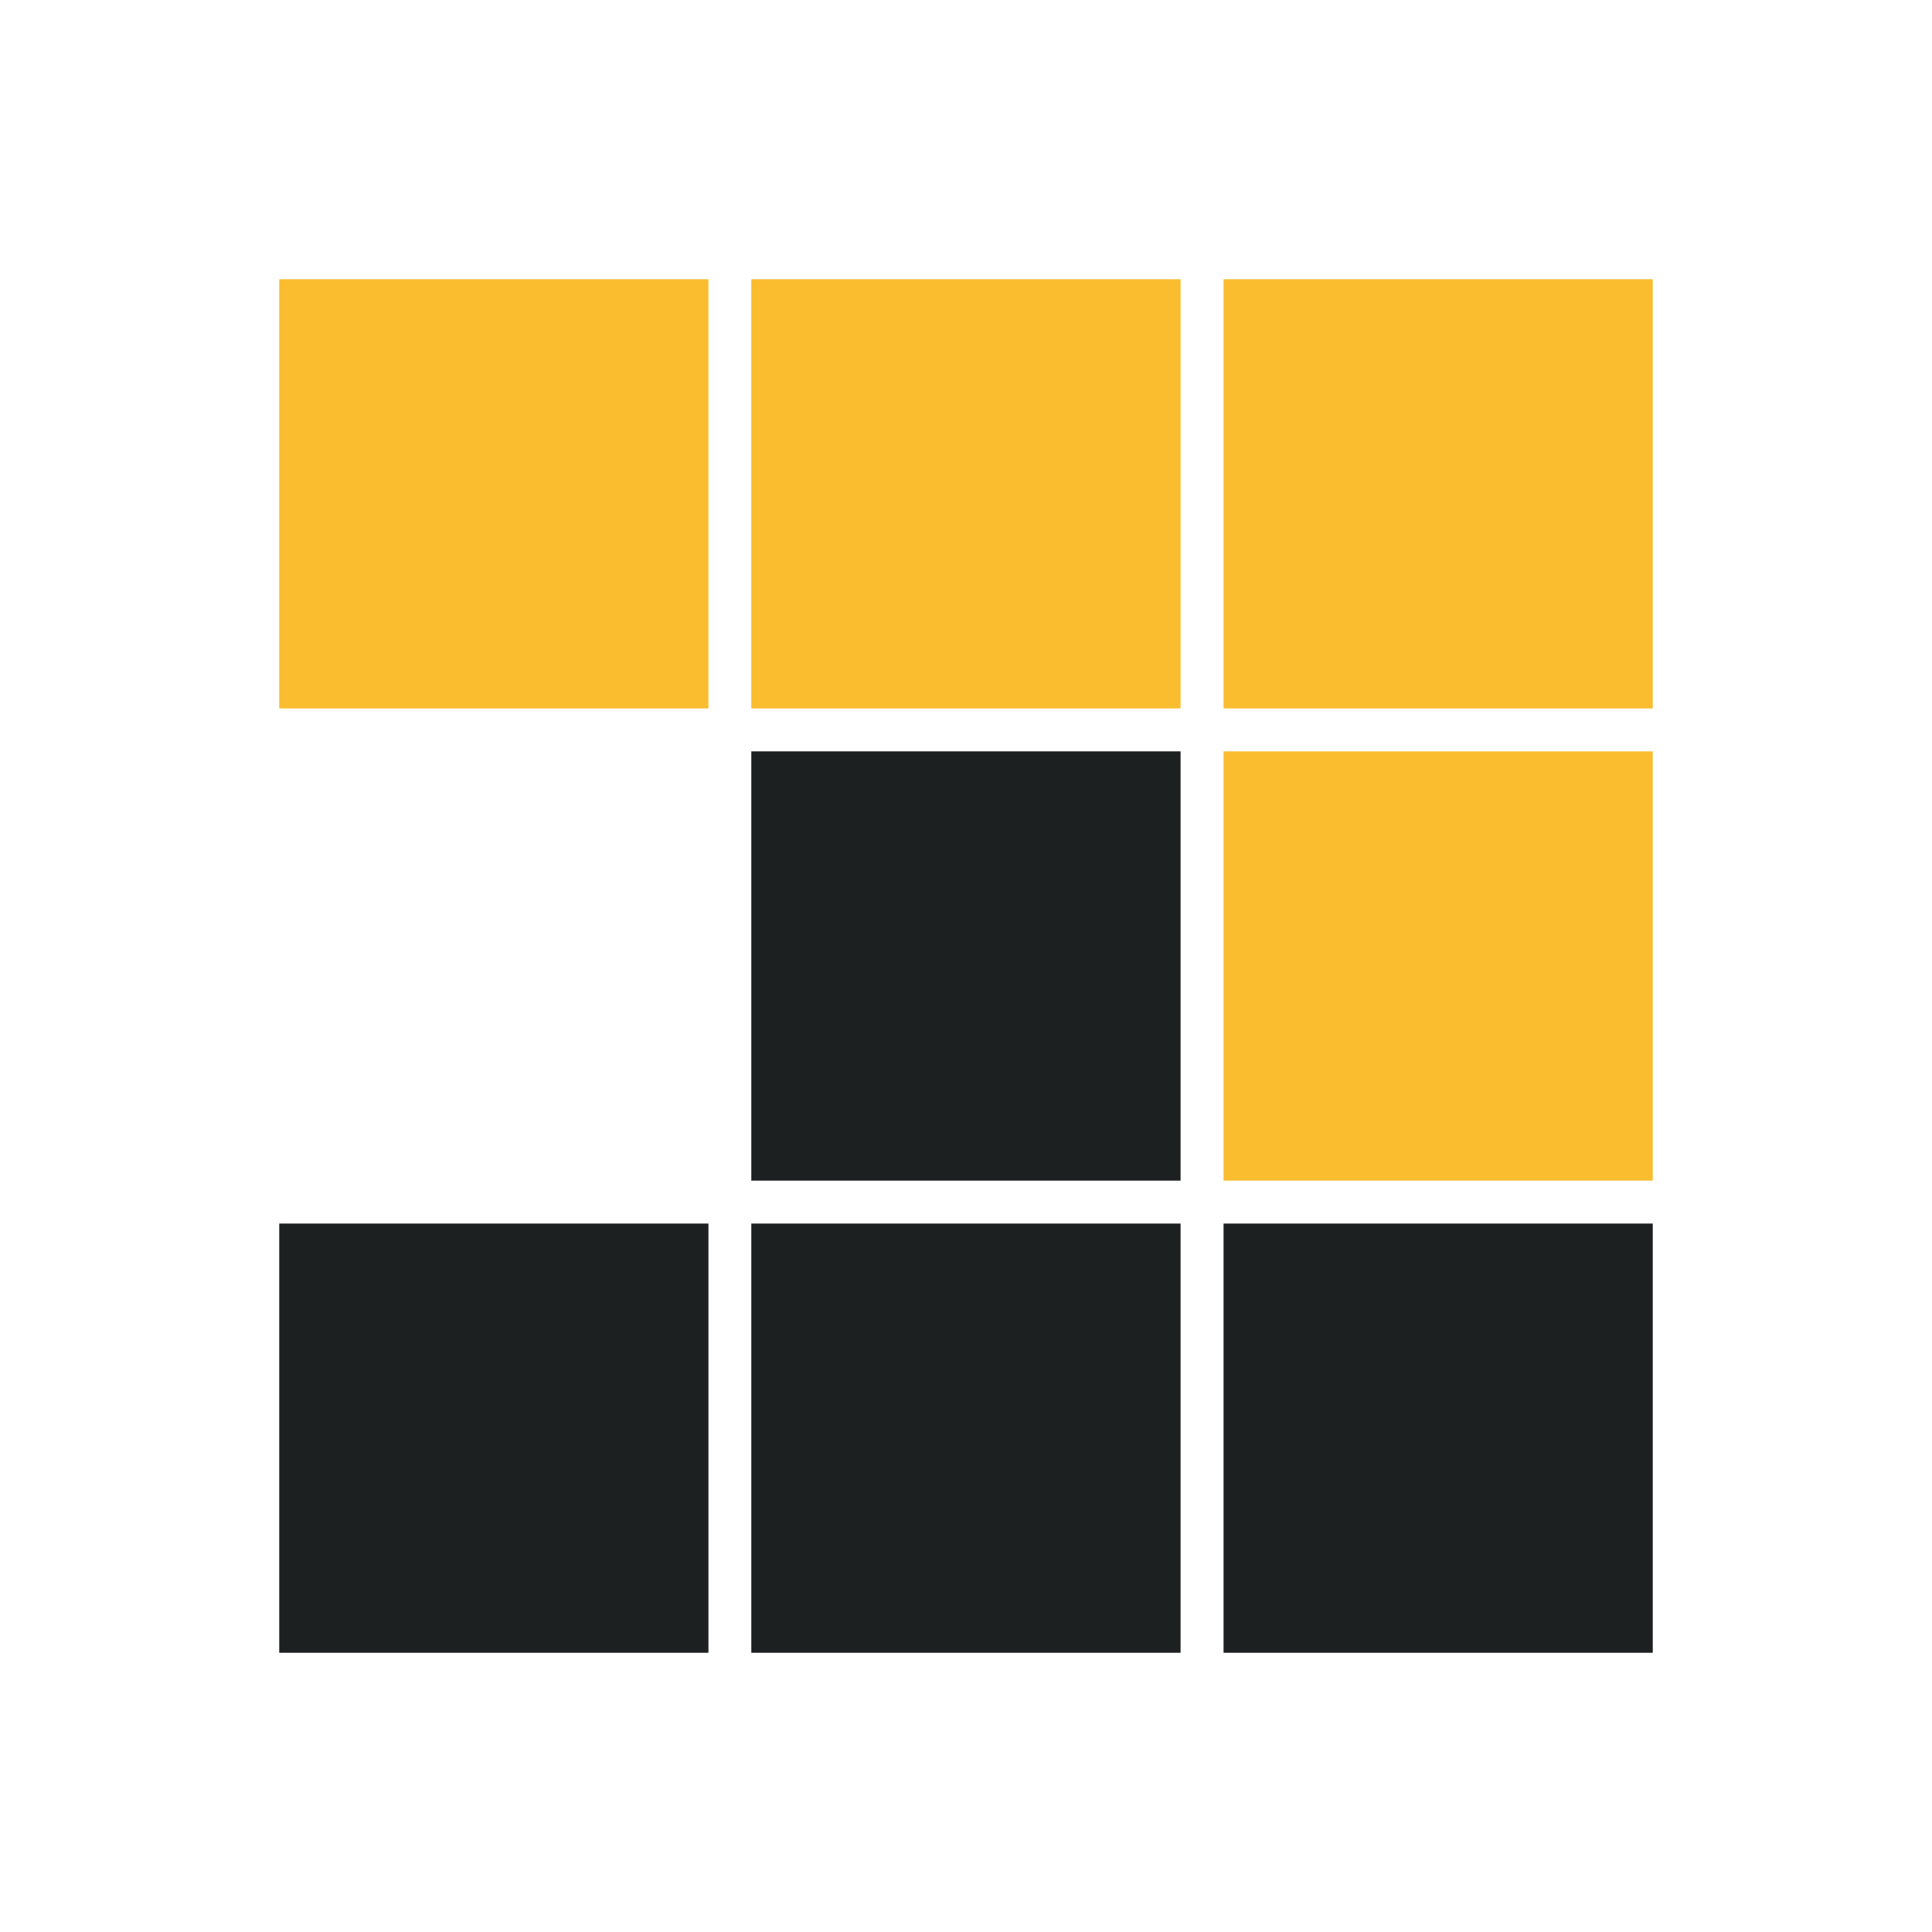
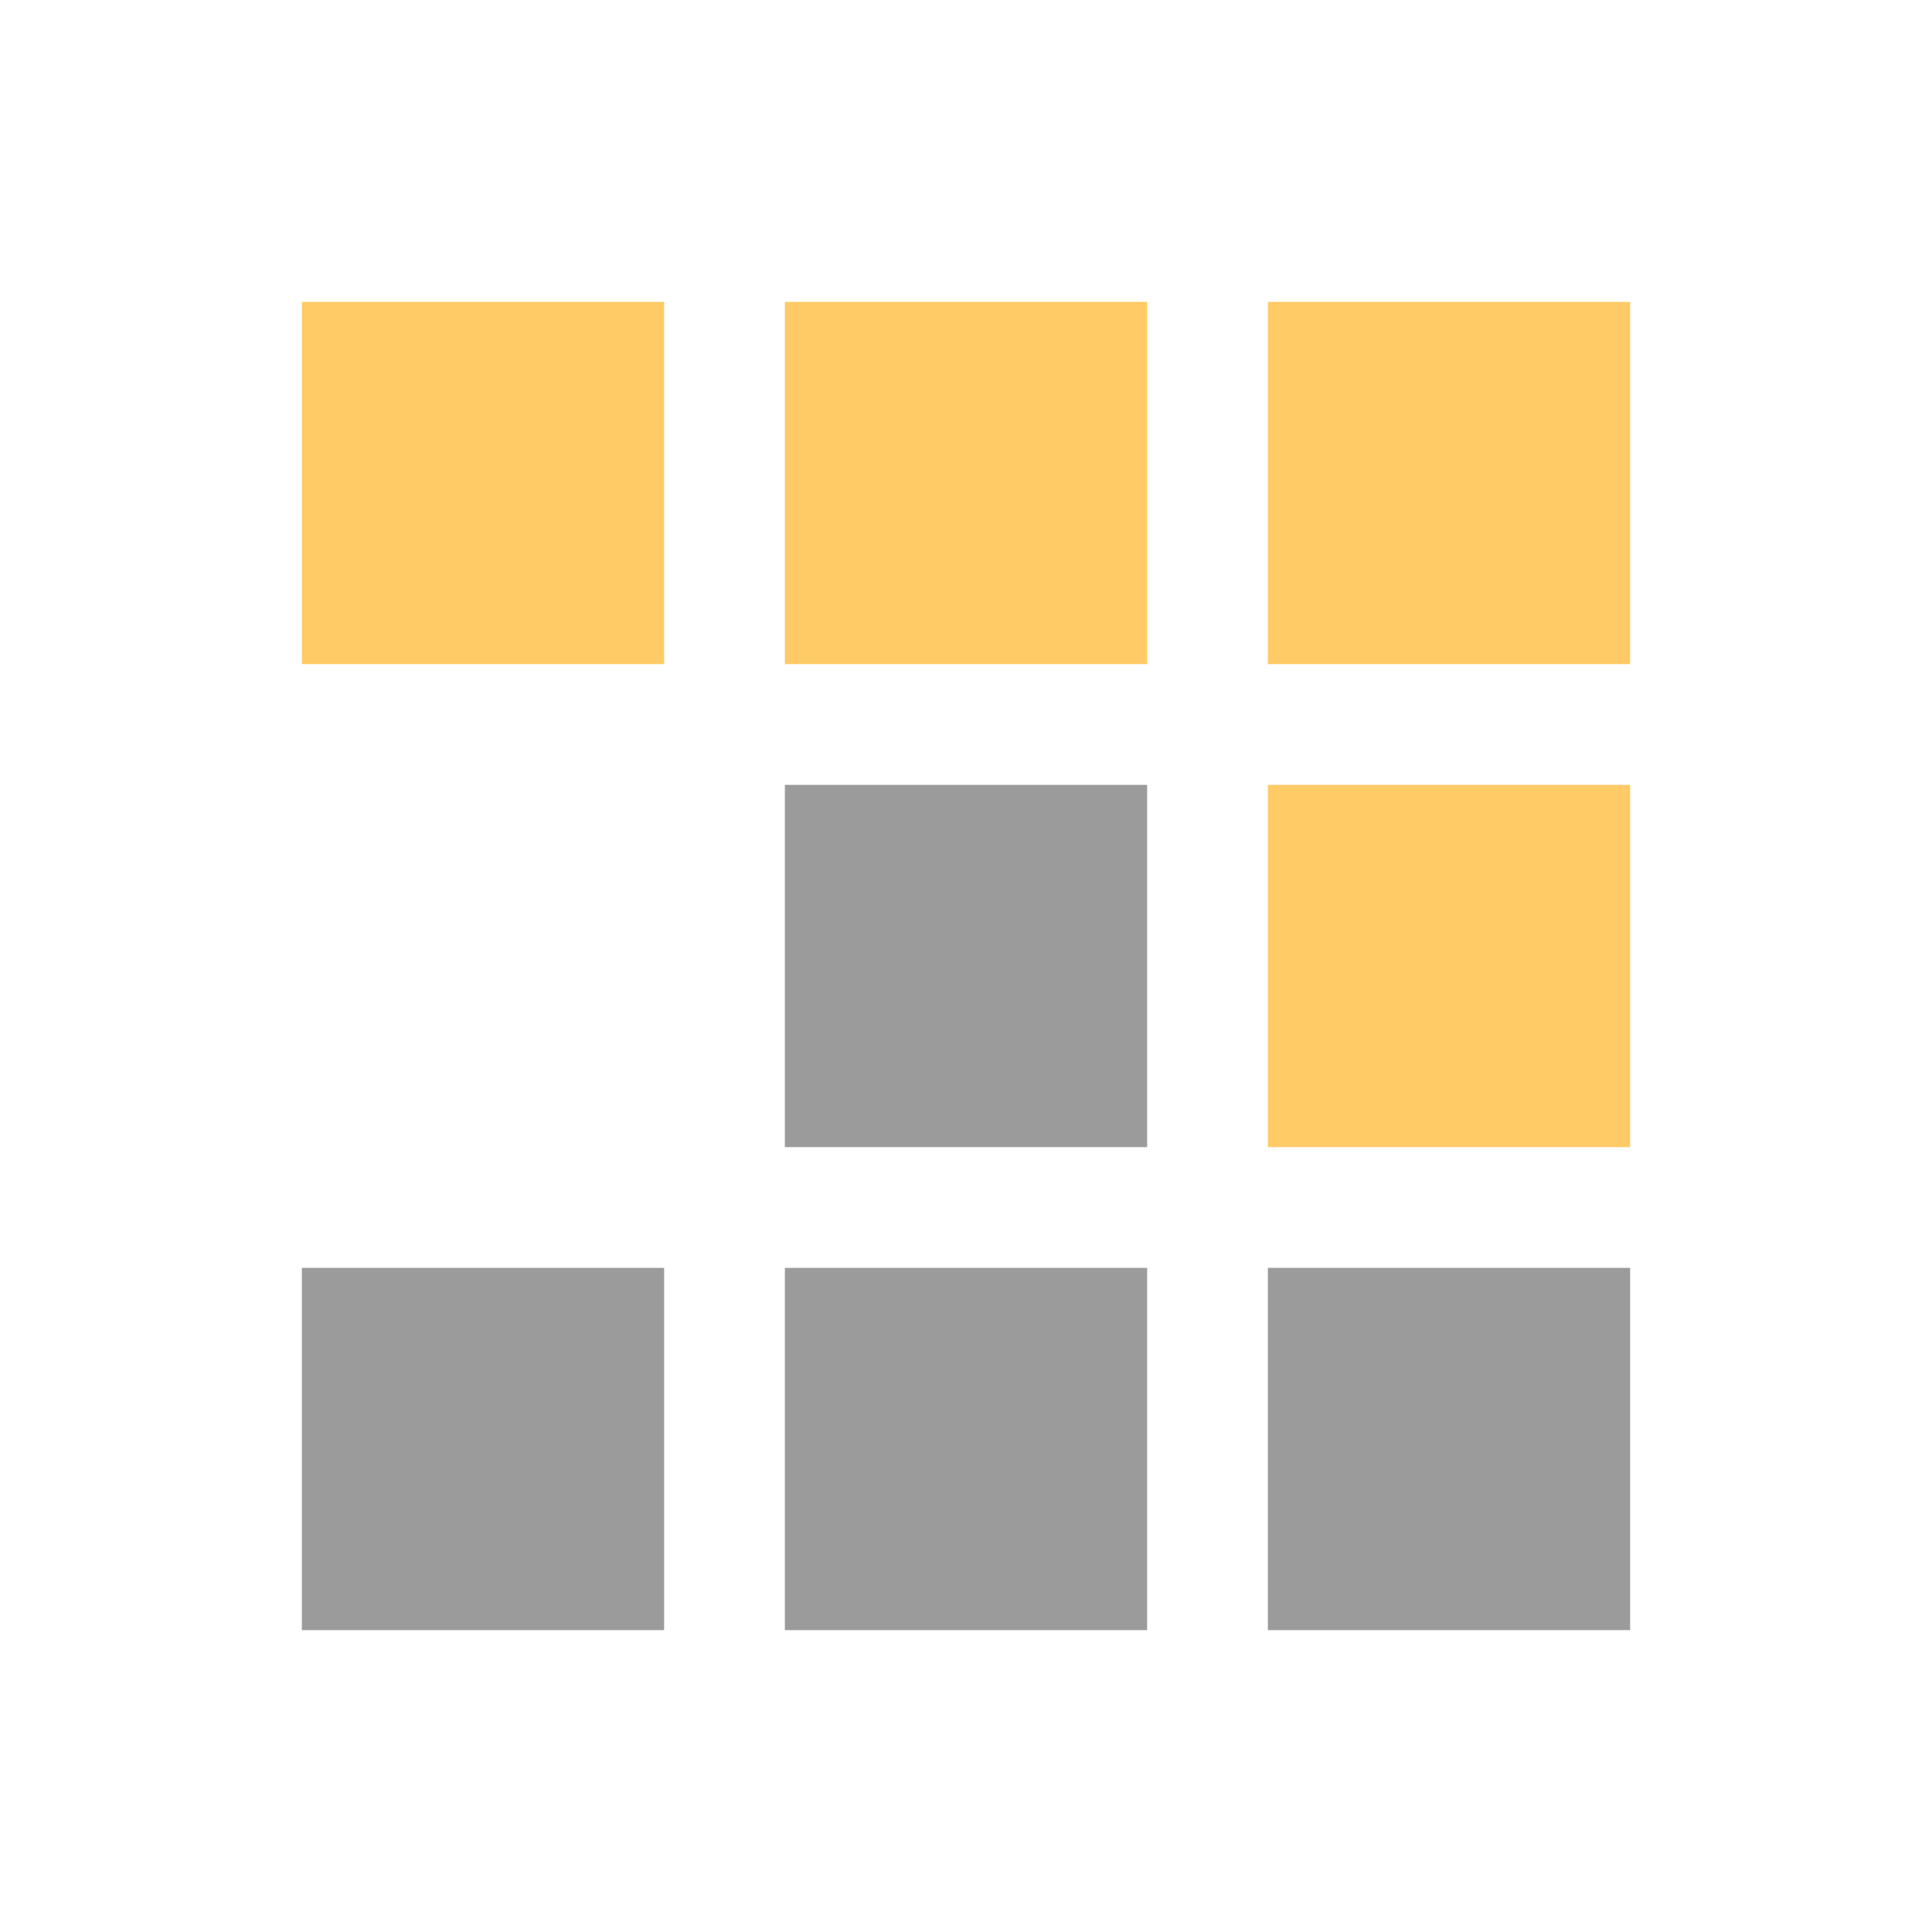
- <svg xmlns="http://www.w3.org/2000/svg" viewBox="0 0 32 32" fill="none">
-   <path d="M27.375 11.734H20.266V4.625H27.375V11.734ZM19.554 11.734H12.444V4.625H19.554V11.734ZM11.734 11.734H4.625V4.625H11.734V11.734ZM27.375 19.555H20.266V12.445H27.375V19.555Z" fill="#FABD2F" />
-   <path d="M19.554 19.555H12.444V12.445H19.554V19.555ZM19.554 27.375H12.444V20.266H19.554V27.375ZM27.375 27.375H20.266V20.266H27.375V27.375ZM11.734 27.375H4.625V20.266H11.734V27.375Z" fill="#1D2021" />
+ <svg xmlns="http://www.w3.org/2000/svg" width="16" height="16" fill="none" viewBox="0 0 16 16">
+   <path fill="#909090" fill-opacity=".9" d="M10.5 10.5h3v3h-3zm-4 0h3v3h-3zm-4 0h3v3h-3z" />
+   <path fill="#FFCB66" d="M10.5 6.5h3v3h-3z" />
+   <path fill="#909090" fill-opacity=".9" d="M6.5 6.5h3v3h-3z" />
+   <path fill="#FFCB66" d="M10.5 2.5h3v3h-3zm-4 0h3v3h-3zm-4 0h3v3h-3z" />
</svg>
